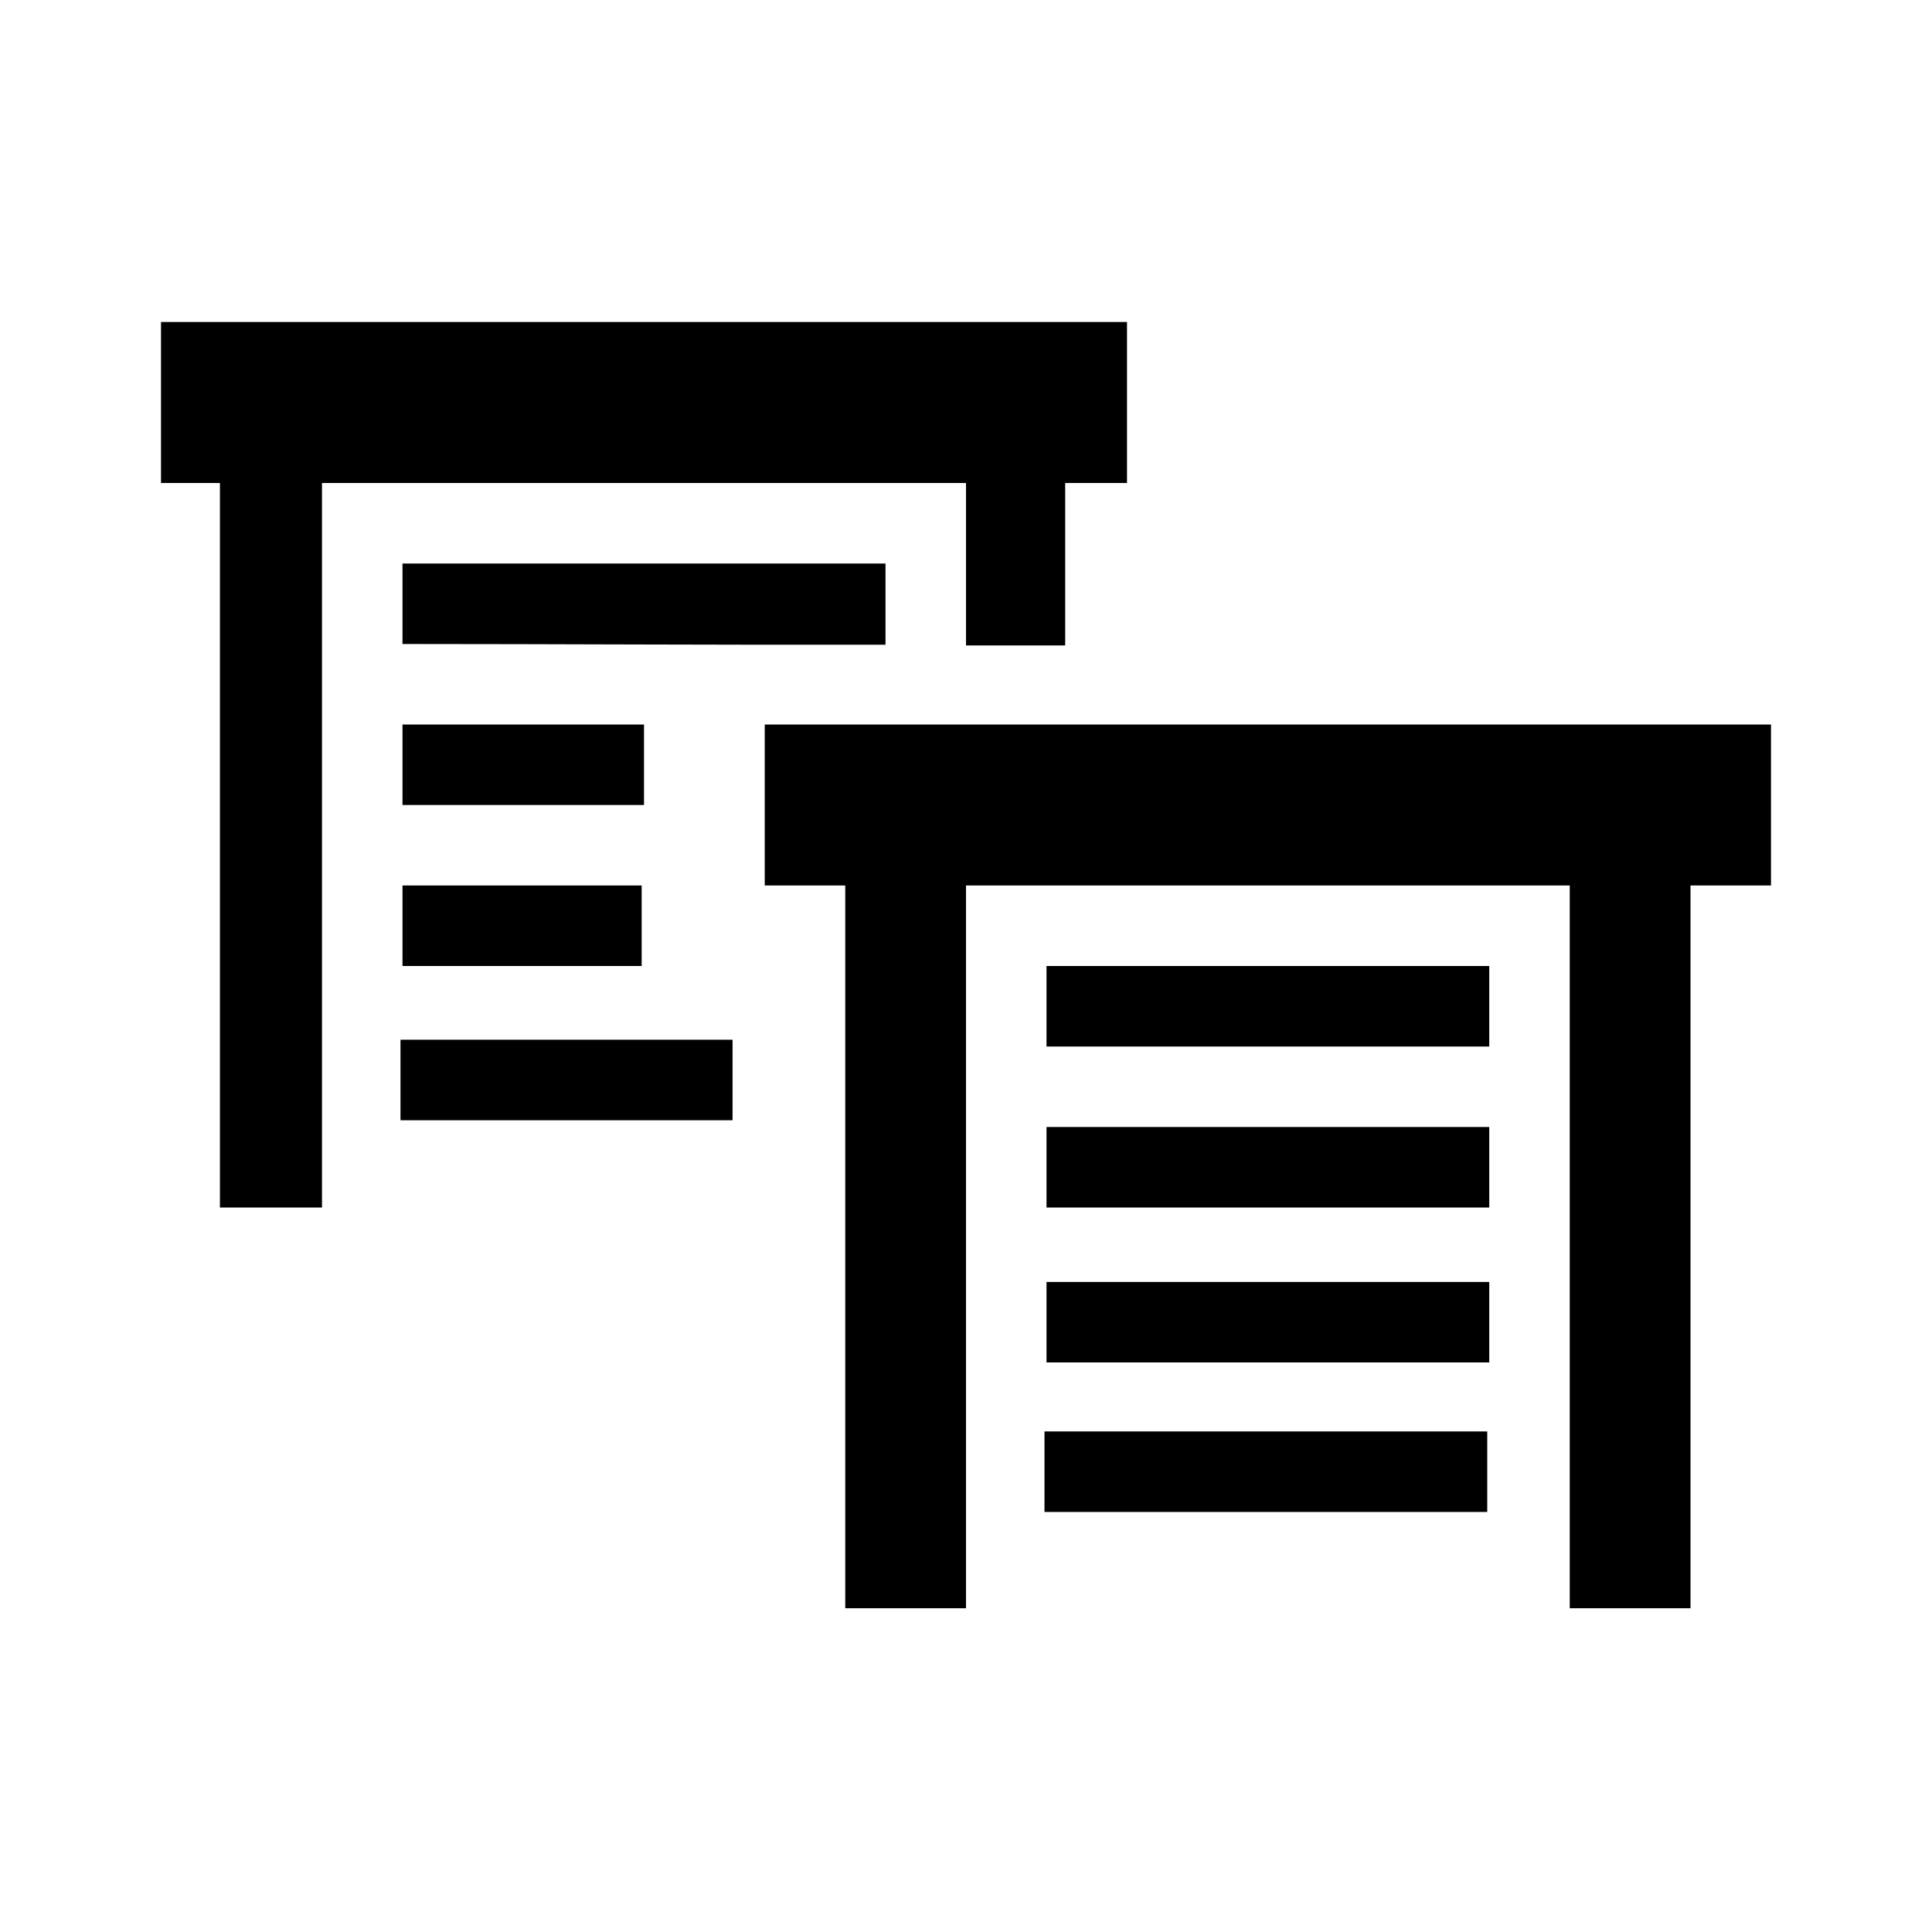
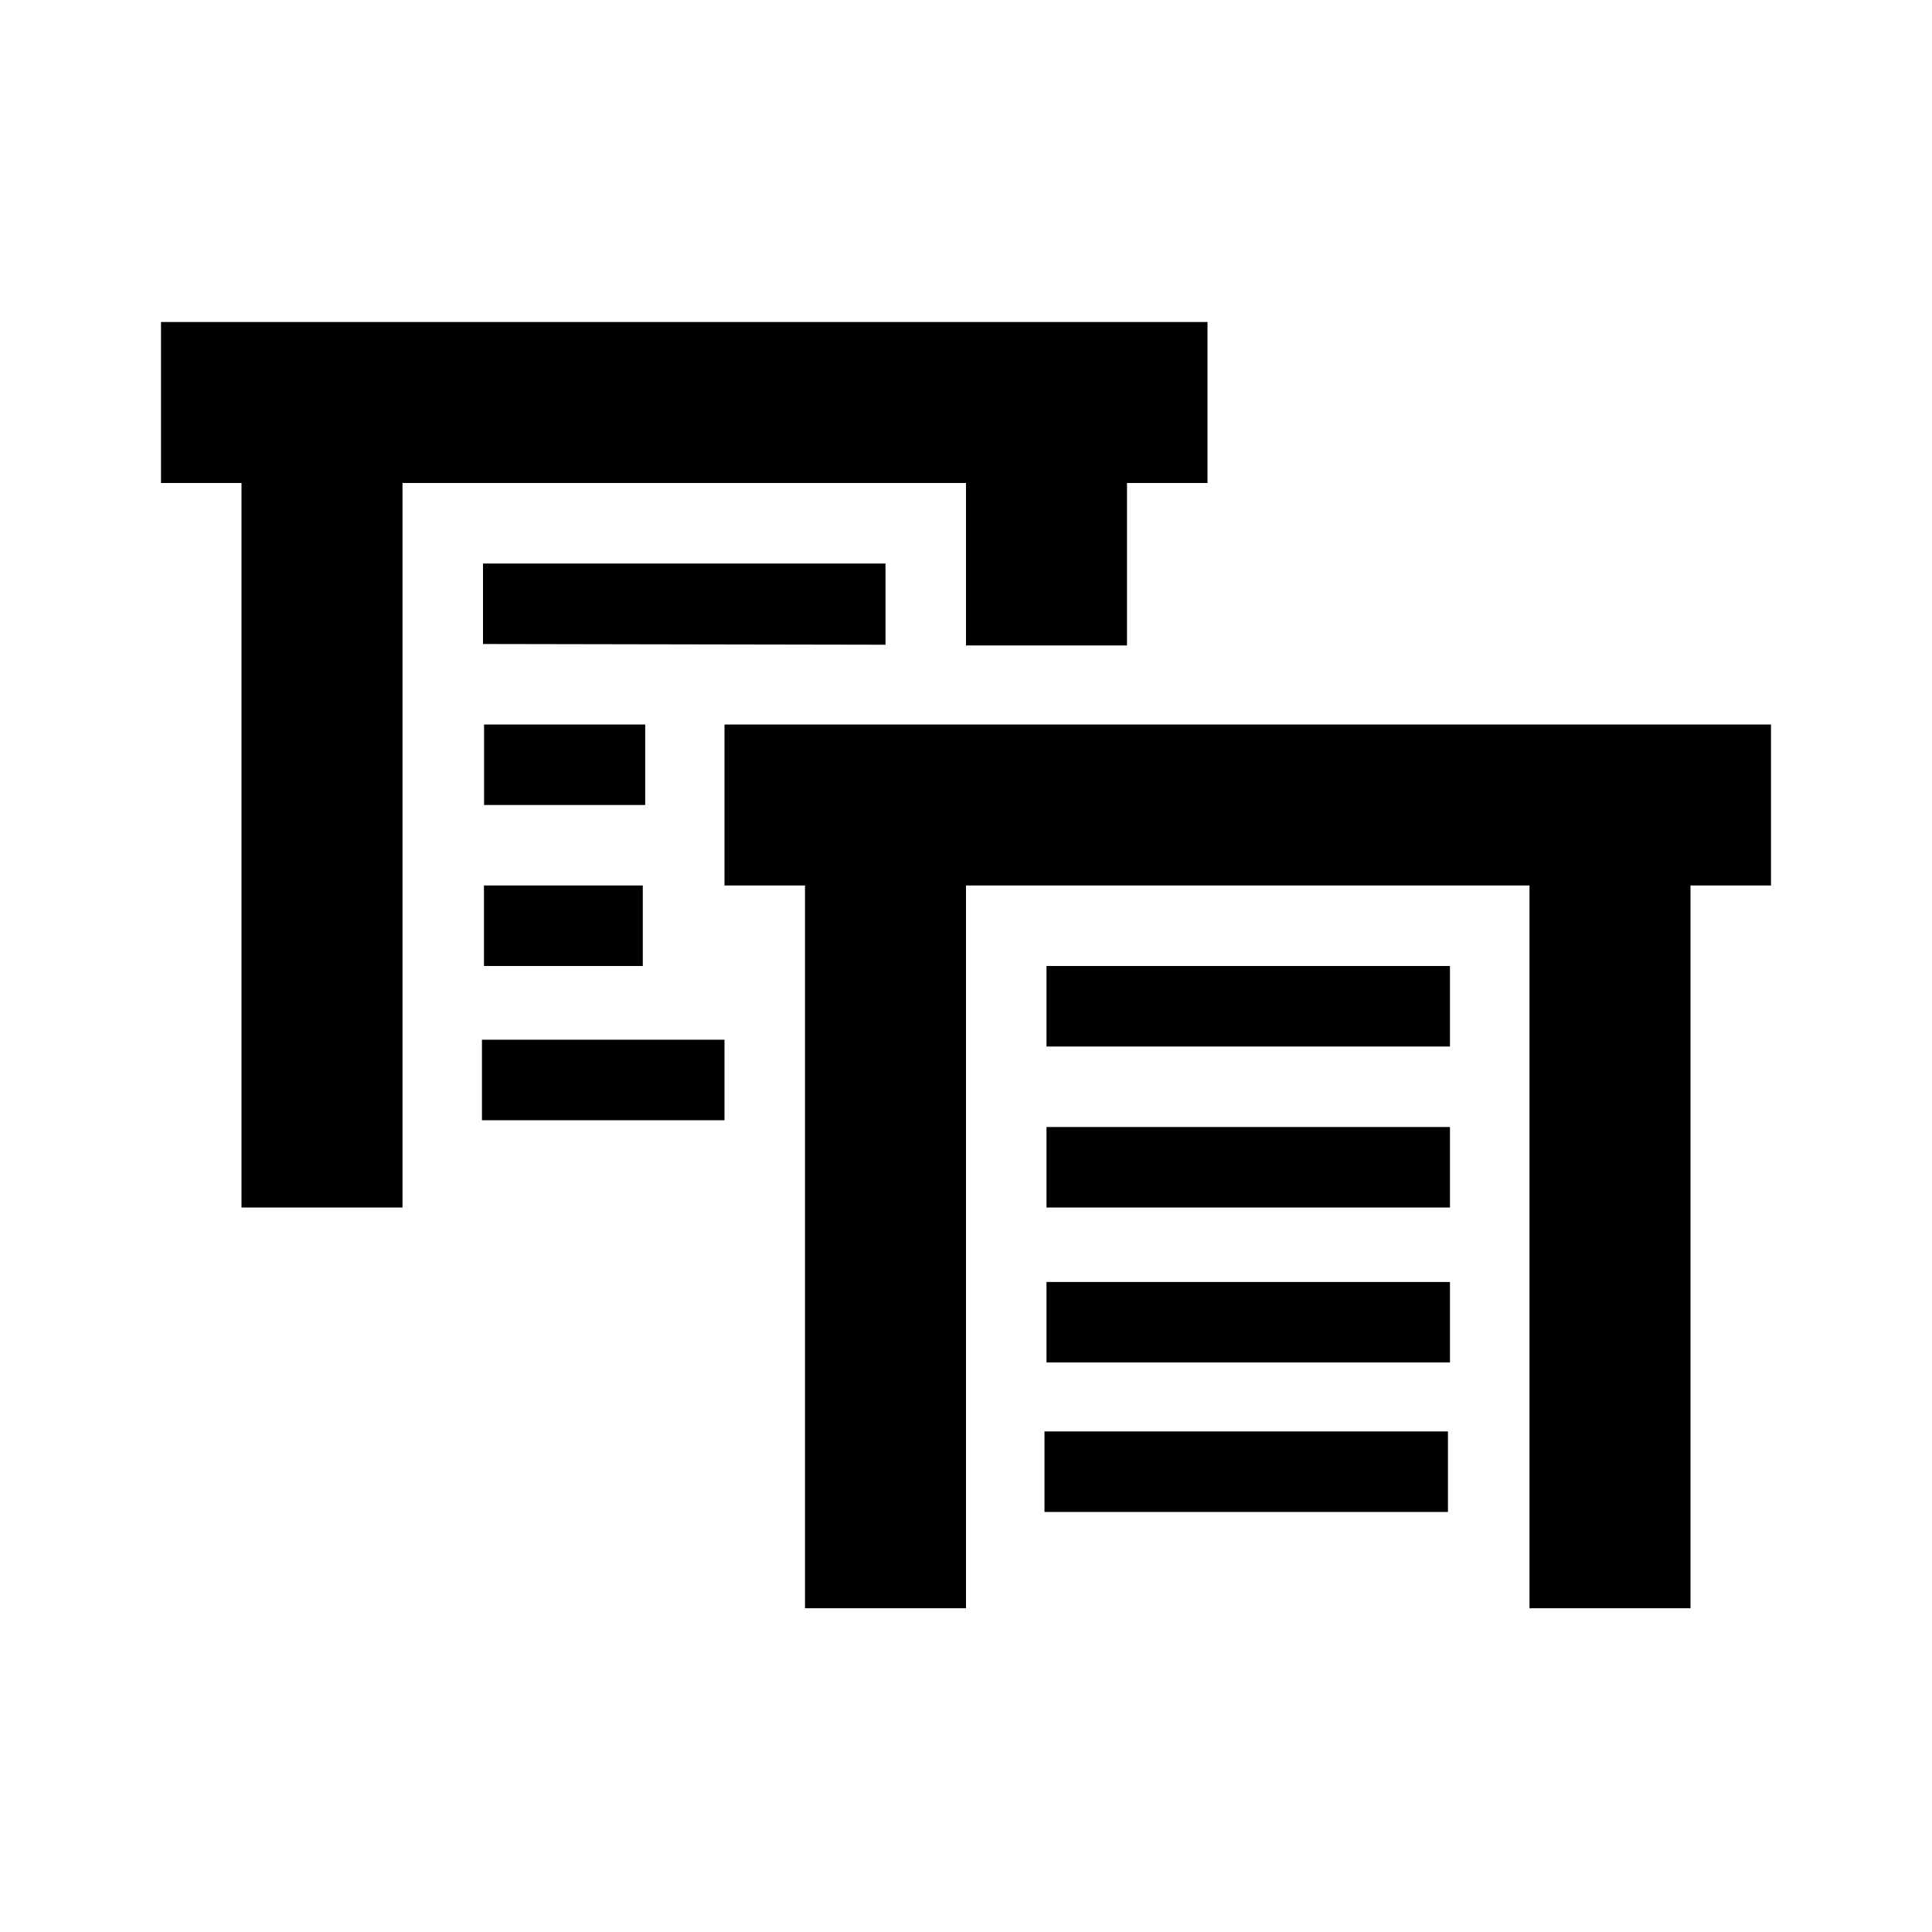
<svg xmlns="http://www.w3.org/2000/svg" width="24" height="24" clip-rule="evenodd" fill-rule="evenodd" stroke-linejoin="round" stroke-miterlimit="2" version="1.1" viewBox="0 0 24 24" xml:space="preserve">
-   <path d="m4.975 12.916h4.125v1h-4.125zm0.025-1.916h2.971v1h-2.971zm7.975 6.782h5.5v1h-5.5zm0.025-1.857h5.5v1h-5.5zm-1-7.907v-2.018h-8v9h-1.268v-9h-0.732v-2h12v2h-0.768v2.018zm-4 0.982v1h-3v-1zm3-0.991c-1.983 0.004-4.189-0.009-6-0.009v-1h6zm11 0.991v2h-1v8.978h-1.5v-8.978h-7.5v8.978h-1.5v-8.978h-1v-2m9 3v1h-5.5v-1m0 2h5.5v1h-5.5v-1" stroke-width=".866" />
+   <path d="m5.987 12.916h3.013v1h-3.013zm0.025-1.916h1.973v1h-1.973zm6.963 6.782h5.012v1h-5.012zm0.025-1.857h5.012v1h-5.012zm-1-7.907v-2.018h-7v9h-2v-9h-1v-2h13v2h-1v2.018zm-3.985 0.982v1h-2.002v-1zm2.985-0.991-5-0.009v-1h5zm11 0.991v2h-1v8.978h-2v-8.978h-7v8.978h-2v-8.978h-1v-2m9.012 3v1h-5.012v-1m0 2h5.012v1h-5.012v-1" stroke-width=".866" />
</svg>
